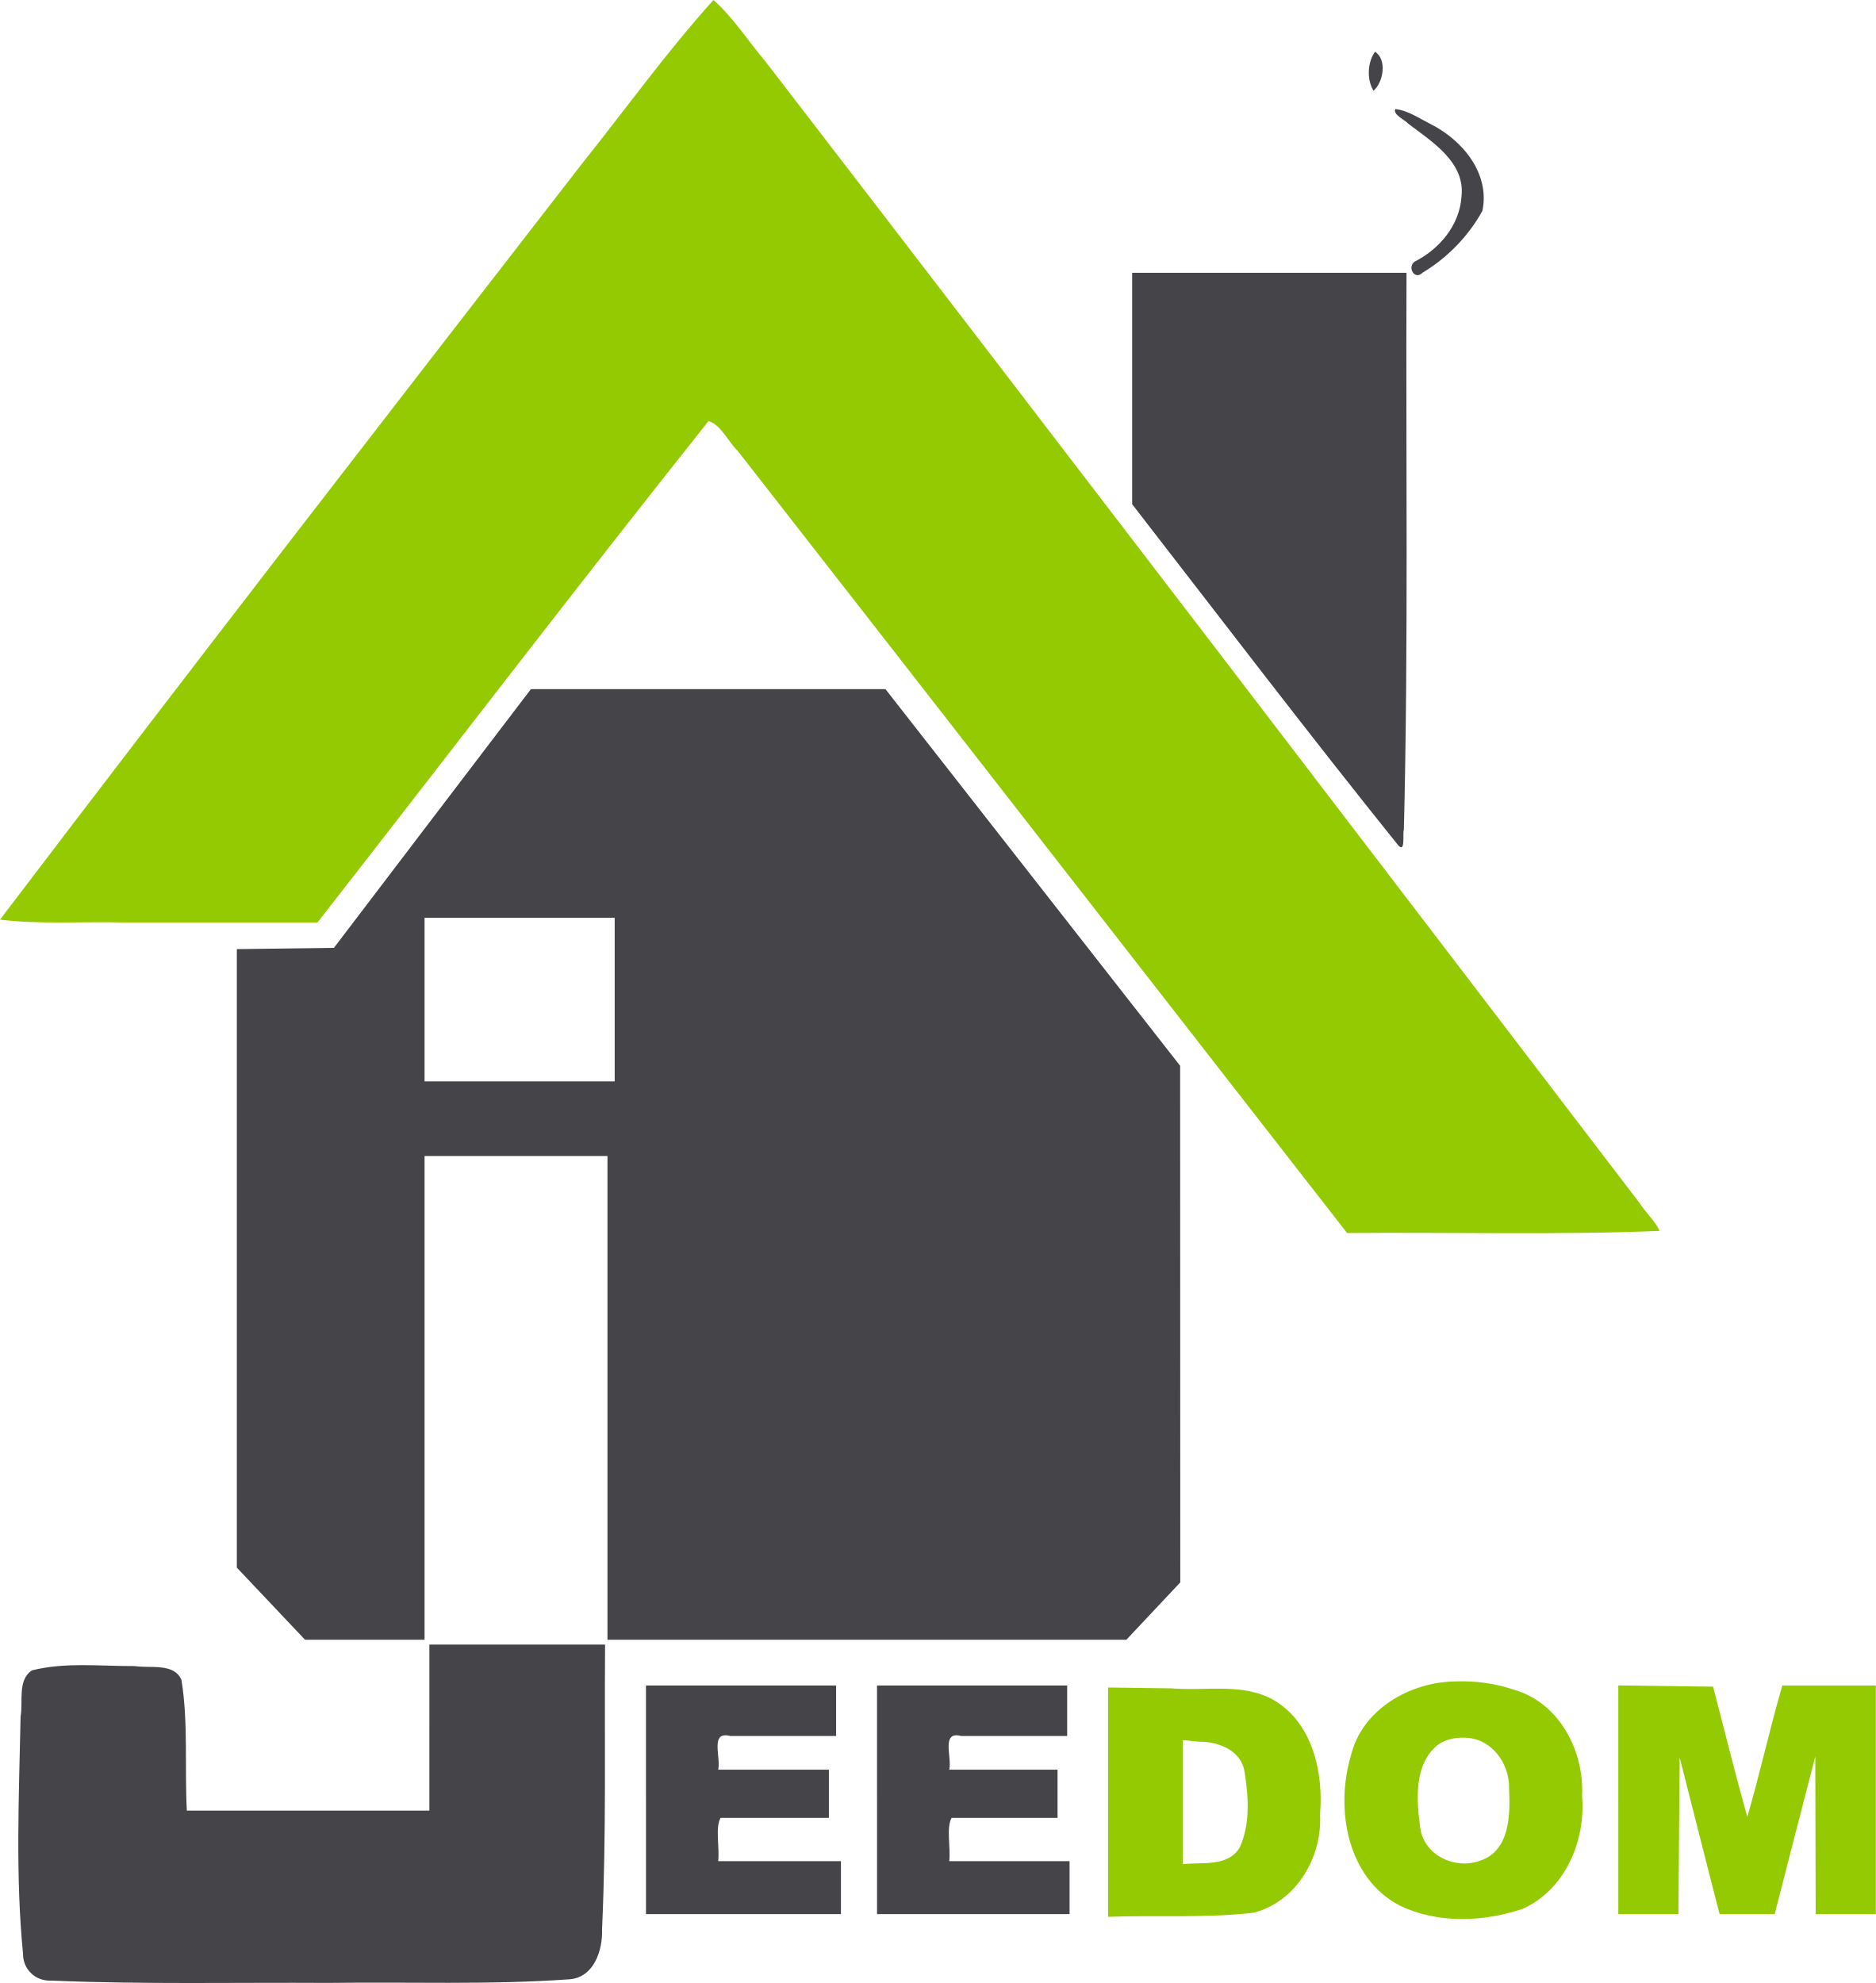
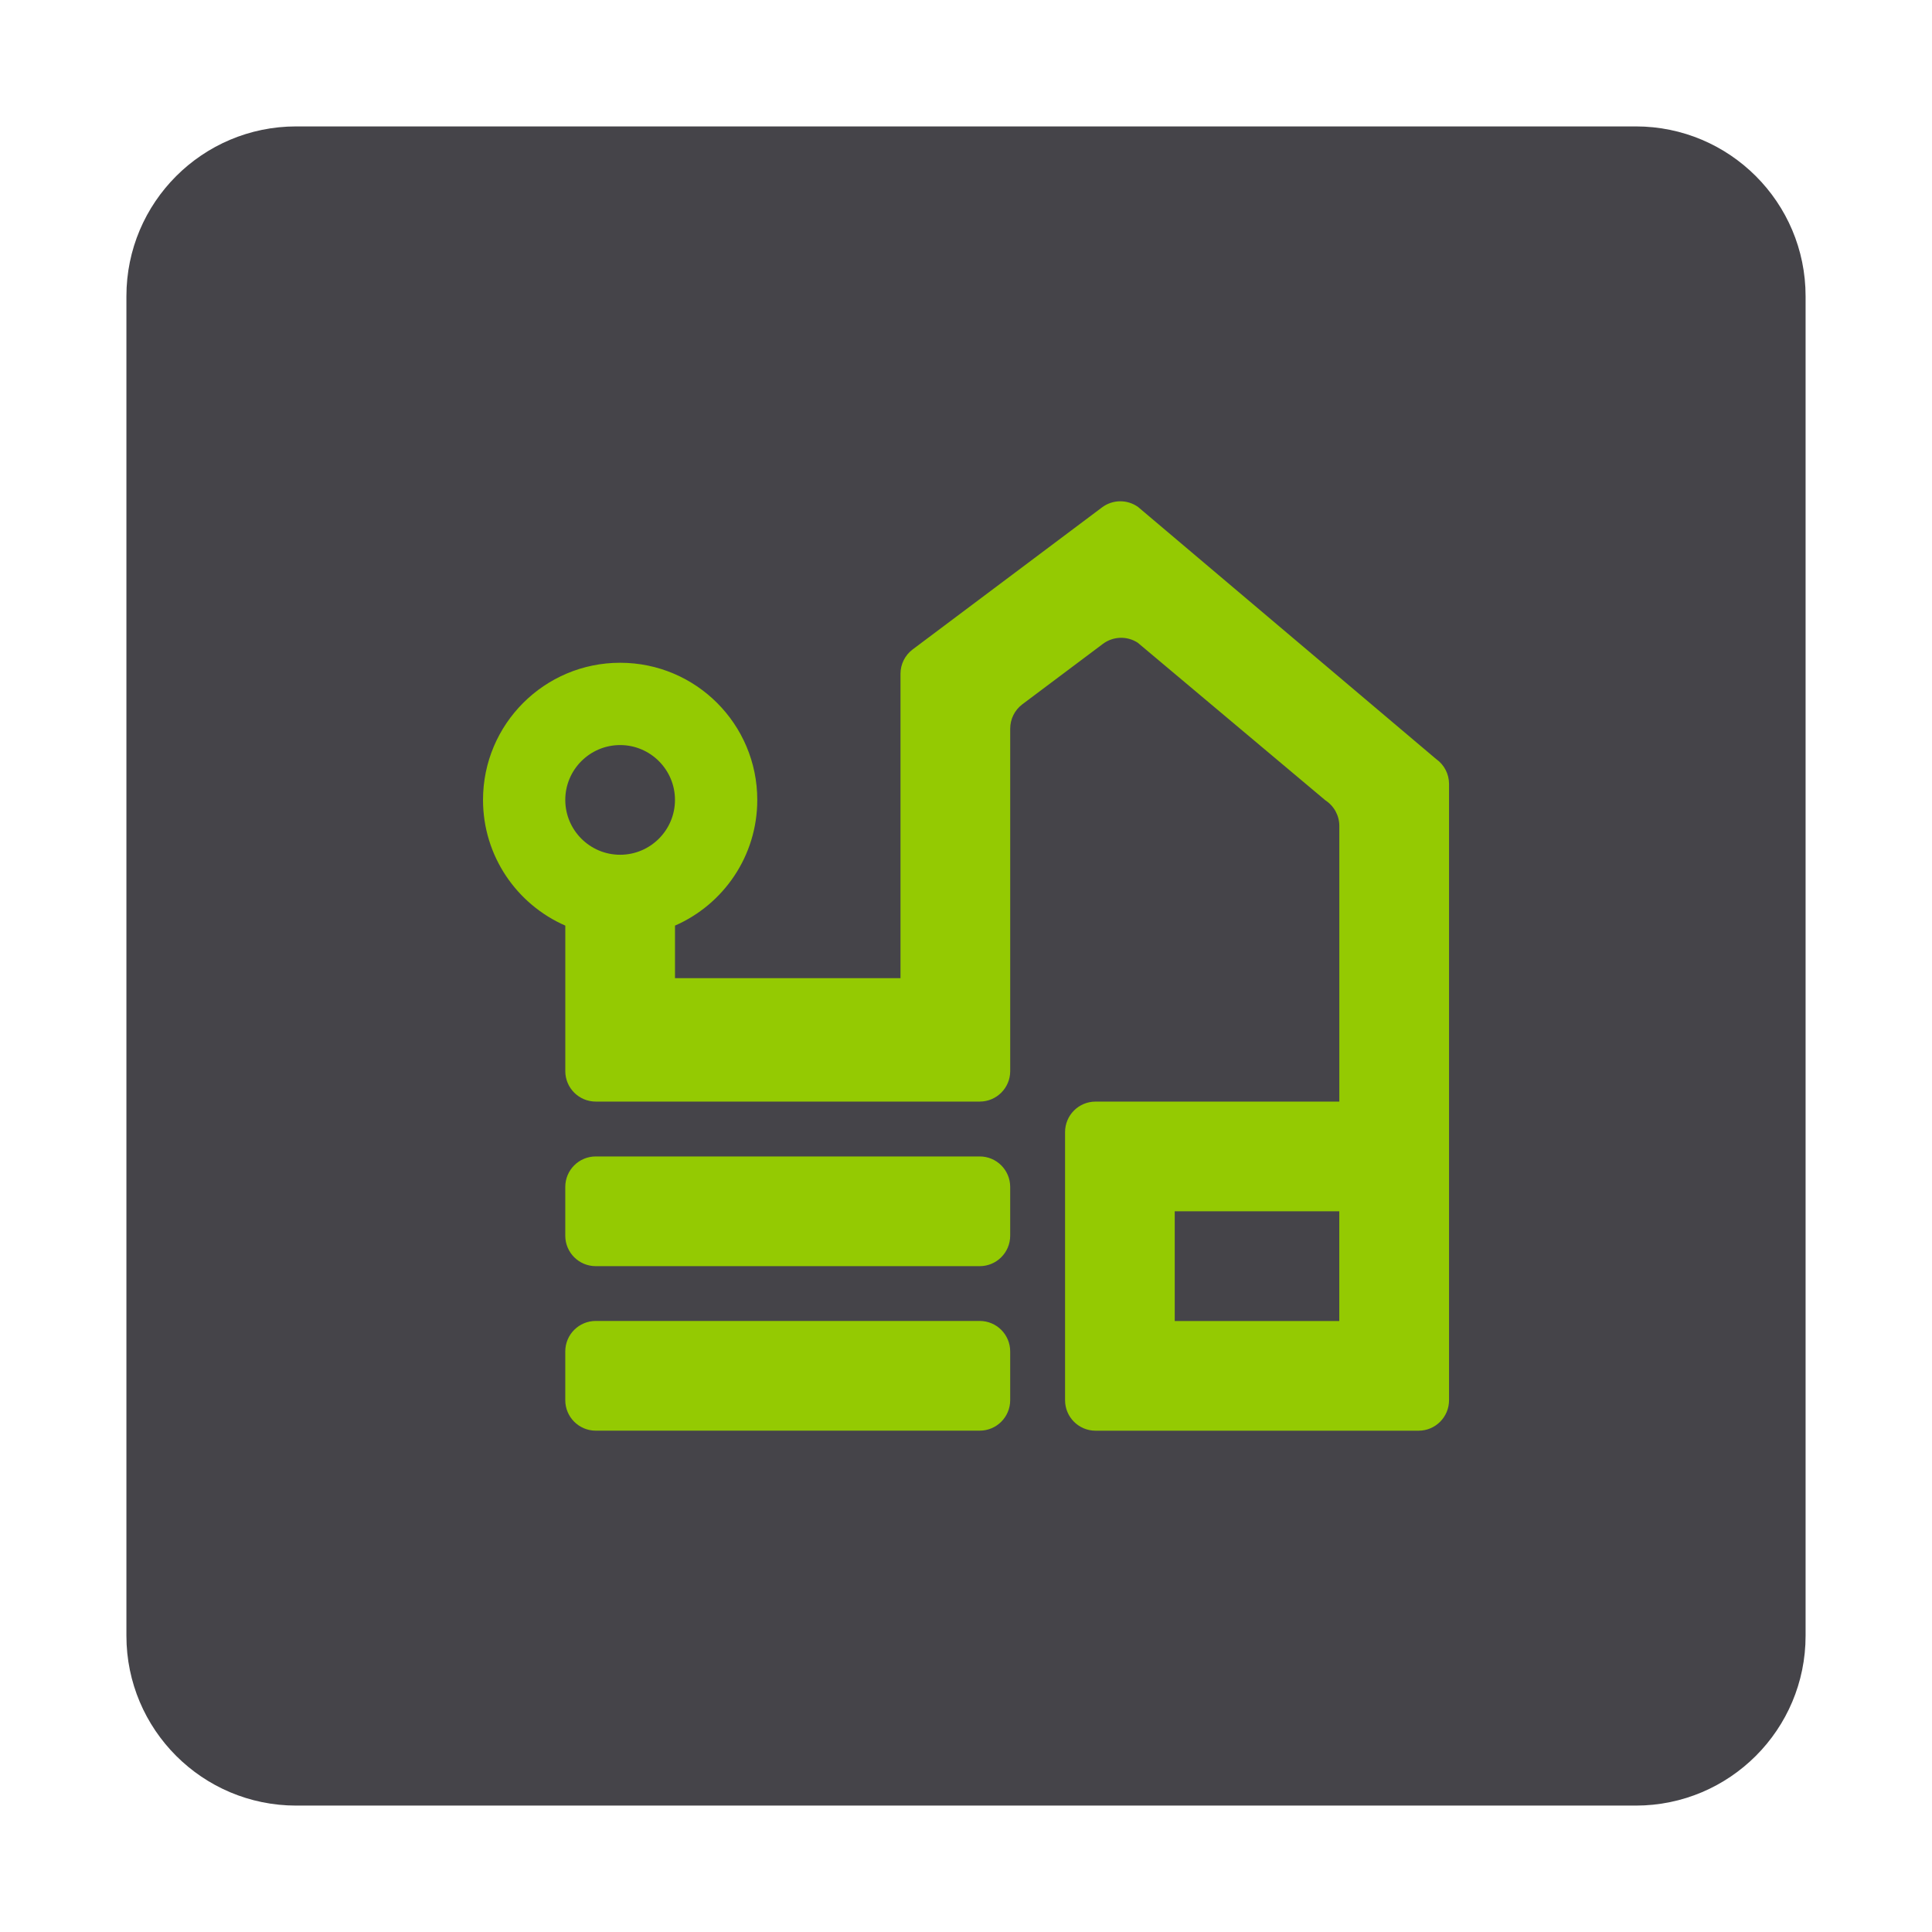
- <svg xmlns="http://www.w3.org/2000/svg" width="283.001" height="299.182" id="svg2" version="1.1">
-   <defs id="defs4">
-     </defs>
-   <g id="layer1" transform="translate(-220.6444,-333.2948)">
-     <text xml:space="preserve" style="font-size:64px;font-style:normal;font-variant:normal;font-weight:normal;font-stretch:normal;fill:#000000;fill-opacity:1;stroke:none;font-family:Arial Black;-inkscape-font-specification:'Arial Black,'" x="122.727" y="265.425" id="text2915" transform="translate(220.3789,333.7466)">
-       <tspan id="tspan2917" x="122.727" y="265.425" />
-     </text>
-     <path style="fill:#94ca02;fill-opacity:1;stroke:none" d="m 328.28,333.295 c -7.076,7.853 -13.275,16.498 -19.882,24.759 -29.373,37.902 -58.748,75.807 -87.754,113.99 6.127,0.74 12.51,0.273 18.734,0.431 9.72,0 19.441,0 29.161,0 19.671,-25.215 39.098,-50.641 59.003,-75.661 1.957,0.646 2.947,3.117 4.413,4.528 30.684,39.294 61.273,78.662 91.921,117.984 15.701,-0.136 31.424,0.307 47.112,-0.318 -0.403,-1.218 -2.084,-2.793 -2.924,-4.122 -43.908,-57.491 -87.812,-114.987 -131.937,-172.312 -2.603,-3.066 -4.86,-6.643 -7.849,-9.28 z" id="path2893" />
-     <path style="fill:#454449;fill-opacity:1;stroke:none" d="m 171.069,58.155 c 0,5.821 0,11.642 0,17.463 13.316,17.175 26.485,34.477 40.1,51.412 1.182,1.404 0.667,-1.764 0.896,-2.303 0.689,-28.001 0.281,-56.016 0.397,-84.023 -13.798,0 -27.595,0 -41.393,0 0,5.817 0,11.634 0,17.451 z" id="path2895" transform="translate(220.3789,333.7466)" />
-     <path style="fill:#454449;fill-opacity:1;stroke:none" d="m 210.772,16.001 c -0.421,0.831 1.459,1.634 1.974,2.224 3.569,2.716 8.607,5.808 8.011,10.984 -0.286,4.329 -3.337,7.936 -7.092,9.826 -1.118,0.811 0.006,2.862 1.214,1.657 3.726,-2.227 6.957,-5.54 9.032,-9.338 1.189,-5.676 -3.071,-10.727 -7.875,-13.117 -1.672,-0.843 -3.372,-2.029 -5.265,-2.235 z" id="path2897" transform="translate(220.3789,333.7466)" />
-     <path style="fill:#454449;fill-opacity:1;stroke:none" d="m 207.708,7.355 c -1.131,1.56 -1.269,4.197 -0.227,5.889 1.519,-1.324 2.057,-4.736 0.227,-5.889 z" id="path2899" transform="translate(220.3789,333.7466)" />
-     <path style="fill:#454449;fill-opacity:1;stroke:none" d="m 65.498,123.036 c -4.951,6.506 -9.902,13.011 -14.853,19.517 -4.883,0.07 -9.766,0.135 -14.649,0.193 0,31.105 0,62.211 0,93.316 3.437,3.621 6.867,7.249 10.292,10.882 6.01,0 12.02,0 18.03,0 0,-24.328 0,-48.655 0,-72.983 9.198,0 18.397,0 27.595,0 0,24.328 0,48.655 0,72.983 26.094,0 52.188,0 78.282,0 2.718,-2.88 5.43,-5.766 8.136,-8.658 -0.008,-25.98 -0.015,-51.961 -0.023,-77.941 -14.819,-18.942 -29.638,-37.883 -44.457,-56.825 -17.83,0 -35.659,0 -53.489,0 -4.955,6.506 -9.91,13.011 -14.864,19.517 z m 13.162,14.978 c 4.781,0 9.562,0 14.342,0 0,8.23 0,16.46 0,24.691 -9.562,0 -19.123,0 -28.685,0 0,-8.23 0,-16.46 0,-24.691 4.781,0 9.562,0 14.342,0 z" id="path2901" transform="translate(220.3789,333.7466)" />
-     <path style="fill:#454449;fill-opacity:1;stroke:none" d="m 65.044,260.196 c 0,4.176 0,8.351 0,12.527 -12.198,0 -24.396,0 -36.593,0 -0.338,-6.558 0.235,-13.217 -0.806,-19.709 -1.114,-2.628 -4.737,-1.72 -7.024,-2.099 -5.158,0.032 -10.488,-0.624 -15.534,0.647 -2.208,1.438 -1.317,4.698 -1.713,6.933 -0.24,11.924 -0.797,23.91 0.363,35.799 -0.023,2.372 1.873,4.19 4.255,4.074 13.915,0.59 27.871,0.263 41.802,0.349 12.107,-0.173 24.249,0.318 36.333,-0.542 3.759,-0.239 5.084,-4.401 4.97,-7.591 0.652,-14.292 0.348,-28.61 0.454,-42.914 -8.835,0 -17.671,0 -26.506,0 0,4.176 0,8.351 0,12.527 z" id="path2903" transform="translate(220.3789,333.7466)" />
-     <path style="fill:#454449;fill-opacity:1;stroke:none" d="m 97.723,271.089 c 0,5.749 0,11.498 0,17.247 9.804,0 19.607,0 29.411,0 0,-2.663 0,-5.325 0,-7.988 -6.173,0 -12.345,0 -18.518,0 0.237,-2.063 -0.478,-5.077 0.363,-6.536 5.446,0 10.893,0 16.339,0 0,-2.421 0,-4.841 0,-7.262 -5.567,0 -11.135,0 -16.703,0 0.451,-1.849 -1.303,-5.903 1.815,-5.083 5.325,0 10.651,0 15.976,0 0,-2.542 0,-5.083 0,-7.625 -9.562,0 -19.123,0 -28.685,0 0,5.749 0,11.498 0,17.247 z" id="path2905" transform="translate(220.3789,333.7466)" />
-     <path style="fill:#454449;fill-opacity:1;stroke:none" d="m 132.581,271.089 c 0,5.749 0,11.498 0,17.247 9.683,0 19.365,0 29.048,0 0,-2.663 0,-5.325 0,-7.988 -6.052,0 -12.103,0 -18.155,0 0.237,-2.063 -0.478,-5.077 0.363,-6.536 5.325,0 10.651,0 15.976,0 0,-2.421 0,-4.841 0,-7.262 -5.446,0 -10.893,0 -16.339,0 0.451,-1.849 -1.303,-5.903 1.815,-5.083 5.325,0 10.651,0 15.976,0 0,-2.542 0,-5.083 0,-7.625 -9.562,0 -19.123,0 -28.685,0 0,5.749 0,11.498 0,17.247 z" id="path2907" transform="translate(220.3789,333.7466)" />
-     <path style="fill:#94ca02;fill-opacity:1;stroke:none" d="m 387.817,605.199 c 0,5.764 0,11.528 0,17.293 7.315,-0.272 14.694,0.23 21.967,-0.624 6.441,-1.642 10.367,-8.413 10.012,-14.829 0.53,-6.39 -1.131,-13.87 -7.084,-17.305 -4.676,-2.579 -10.271,-1.274 -15.364,-1.716 -3.177,-0.041 -6.354,-0.082 -9.531,-0.122 0,5.768 0,11.536 0,17.304 z m 13.775,-9.134 c 2.963,0.009 6.379,1.334 6.831,4.664 0.584,3.722 0.858,7.89 -0.783,11.37 -1.838,2.902 -5.669,2.113 -8.567,2.451 0,-6.237 0,-12.474 0,-18.711 0.84,0.076 1.679,0.151 2.519,0.227 z" id="path2909" />
-     <path style="fill:#94ca02;fill-opacity:1;stroke:none" d="m 219.906,253.229 c -6.884,0.058 -14.179,4.196 -15.84,11.233 -2.377,7.977 -0.588,18.425 7.364,22.58 5.716,2.763 12.623,2.495 18.541,0.499 6.427,-2.845 9.545,-10.282 8.975,-17.02 0.35,-6.771 -3.408,-14.046 -10.223,-16.022 -2.822,-0.97 -5.838,-1.375 -8.816,-1.271 z m 1.18,8.487 c 4.137,-0.026 6.967,3.842 6.853,7.739 0.179,3.894 0.126,9.294 -4.323,10.802 -3.789,1.44 -8.63,-0.796 -9.1,-5.061 -0.555,-4.151 -0.958,-9.481 2.667,-12.391 1.127,-0.806 2.532,-1.134 3.903,-1.089 z" id="path2911" transform="translate(220.3789,333.7466)" />
-     <path style="fill:#94ca02;fill-opacity:1;stroke:none" d="m 244.415,271.078 c 0,5.753 0,11.506 0,17.259 3.022,0 6.044,0 9.066,0 0.07,-7.875 0.135,-15.749 0.193,-23.624 2.011,7.874 3.979,15.759 6.025,23.624 2.769,0 5.537,0 8.306,0 2.013,-7.935 4.089,-15.854 6.127,-23.783 0.025,7.928 0.044,15.855 0.057,23.783 3.026,0 6.052,0 9.077,0 0,-11.498 0,-22.996 0,-34.494 -4.701,0 -9.403,0 -14.104,0 -1.911,6.539 -3.398,13.387 -5.288,19.812 -1.835,-6.512 -3.448,-13.085 -5.163,-19.63 -4.766,-0.07 -9.531,-0.135 -14.297,-0.193 0,5.749 0,11.498 0,17.247 z" id="path2913" transform="translate(220.3789,333.7466)" />
+ <svg xmlns="http://www.w3.org/2000/svg" id="logo-jeedom-petit-nom-couleur" viewBox="0 0 1024 1024">
+   <defs>
+     <style>.cls-1{fill-rule:evenodd;}.cls-1,.cls-2{fill:#94ca02;}.cls-3{fill:#454449;}.cls-4{fill:#00ff18;opacity:0;}</style>
+   </defs>
+   <g id="Transparent-background-5">
+     <rect id="_Rectangle_" class="cls-4" width="1024" height="1024" />
+   </g>
+   <g id="Jeedom-logomark-color">
+     <g id="Background">
+       <rect class="cls-3" x="67" y="67" width="890" height="890" rx="90" ry="90" />
+     </g>
+     <g id="Jeedom-logomark-color-2">
+       <path class="cls-1" d="M761.24,402.36l-158.05-133.66c-5.73-4.09-13.45-4-19.08.22l-100.37,75.28c-4.07,3.05-6.46,7.84-6.46,12.92v161.33h-119.52v-27.86c25.67-11.22,43.61-36.82,43.61-66.63,0-40.14-32.54-72.68-72.68-72.68s-72.68,32.54-72.68,72.68c0,29.8,17.94,55.41,43.61,66.63v77.12c0,8.92,7.23,16.15,16.15,16.15h203.51c8.92,0,16.15-7.23,16.15-16.15v-181.52c0-5.08,2.39-9.87,6.46-12.92l42.66-31.99c5.42-4.07,12.81-4.32,18.49-.62l99.48,83.56c4.58,2.98,7.35,8.08,7.35,13.54v146.11h-129.21c-8.92,0-16.15,7.23-16.15,16.15v142.13c0,8.92,7.23,16.15,16.15,16.15h171.21c8.92,0,16.15-7.23,16.15-16.15v-326.65c0-5.22-2.52-10.11-6.76-13.14ZM328.68,394.9c16.03,0,29.07,13.04,29.07,29.07s-13.04,29.07-29.07,29.07-29.07-13.04-29.07-29.07,13.04-29.07,29.07-29.07ZM709.85,700.16h-87.22v-58.15h87.22v58.15Z" />
+       <rect class="cls-2" x="299.61" y="612.94" width="235.81" height="58.15" rx="16.15" ry="16.15" />
+       <rect class="cls-2" x="299.61" y="700.13" width="235.81" height="58.15" rx="16.15" ry="16.15" />
+     </g>
  </g>
</svg>
